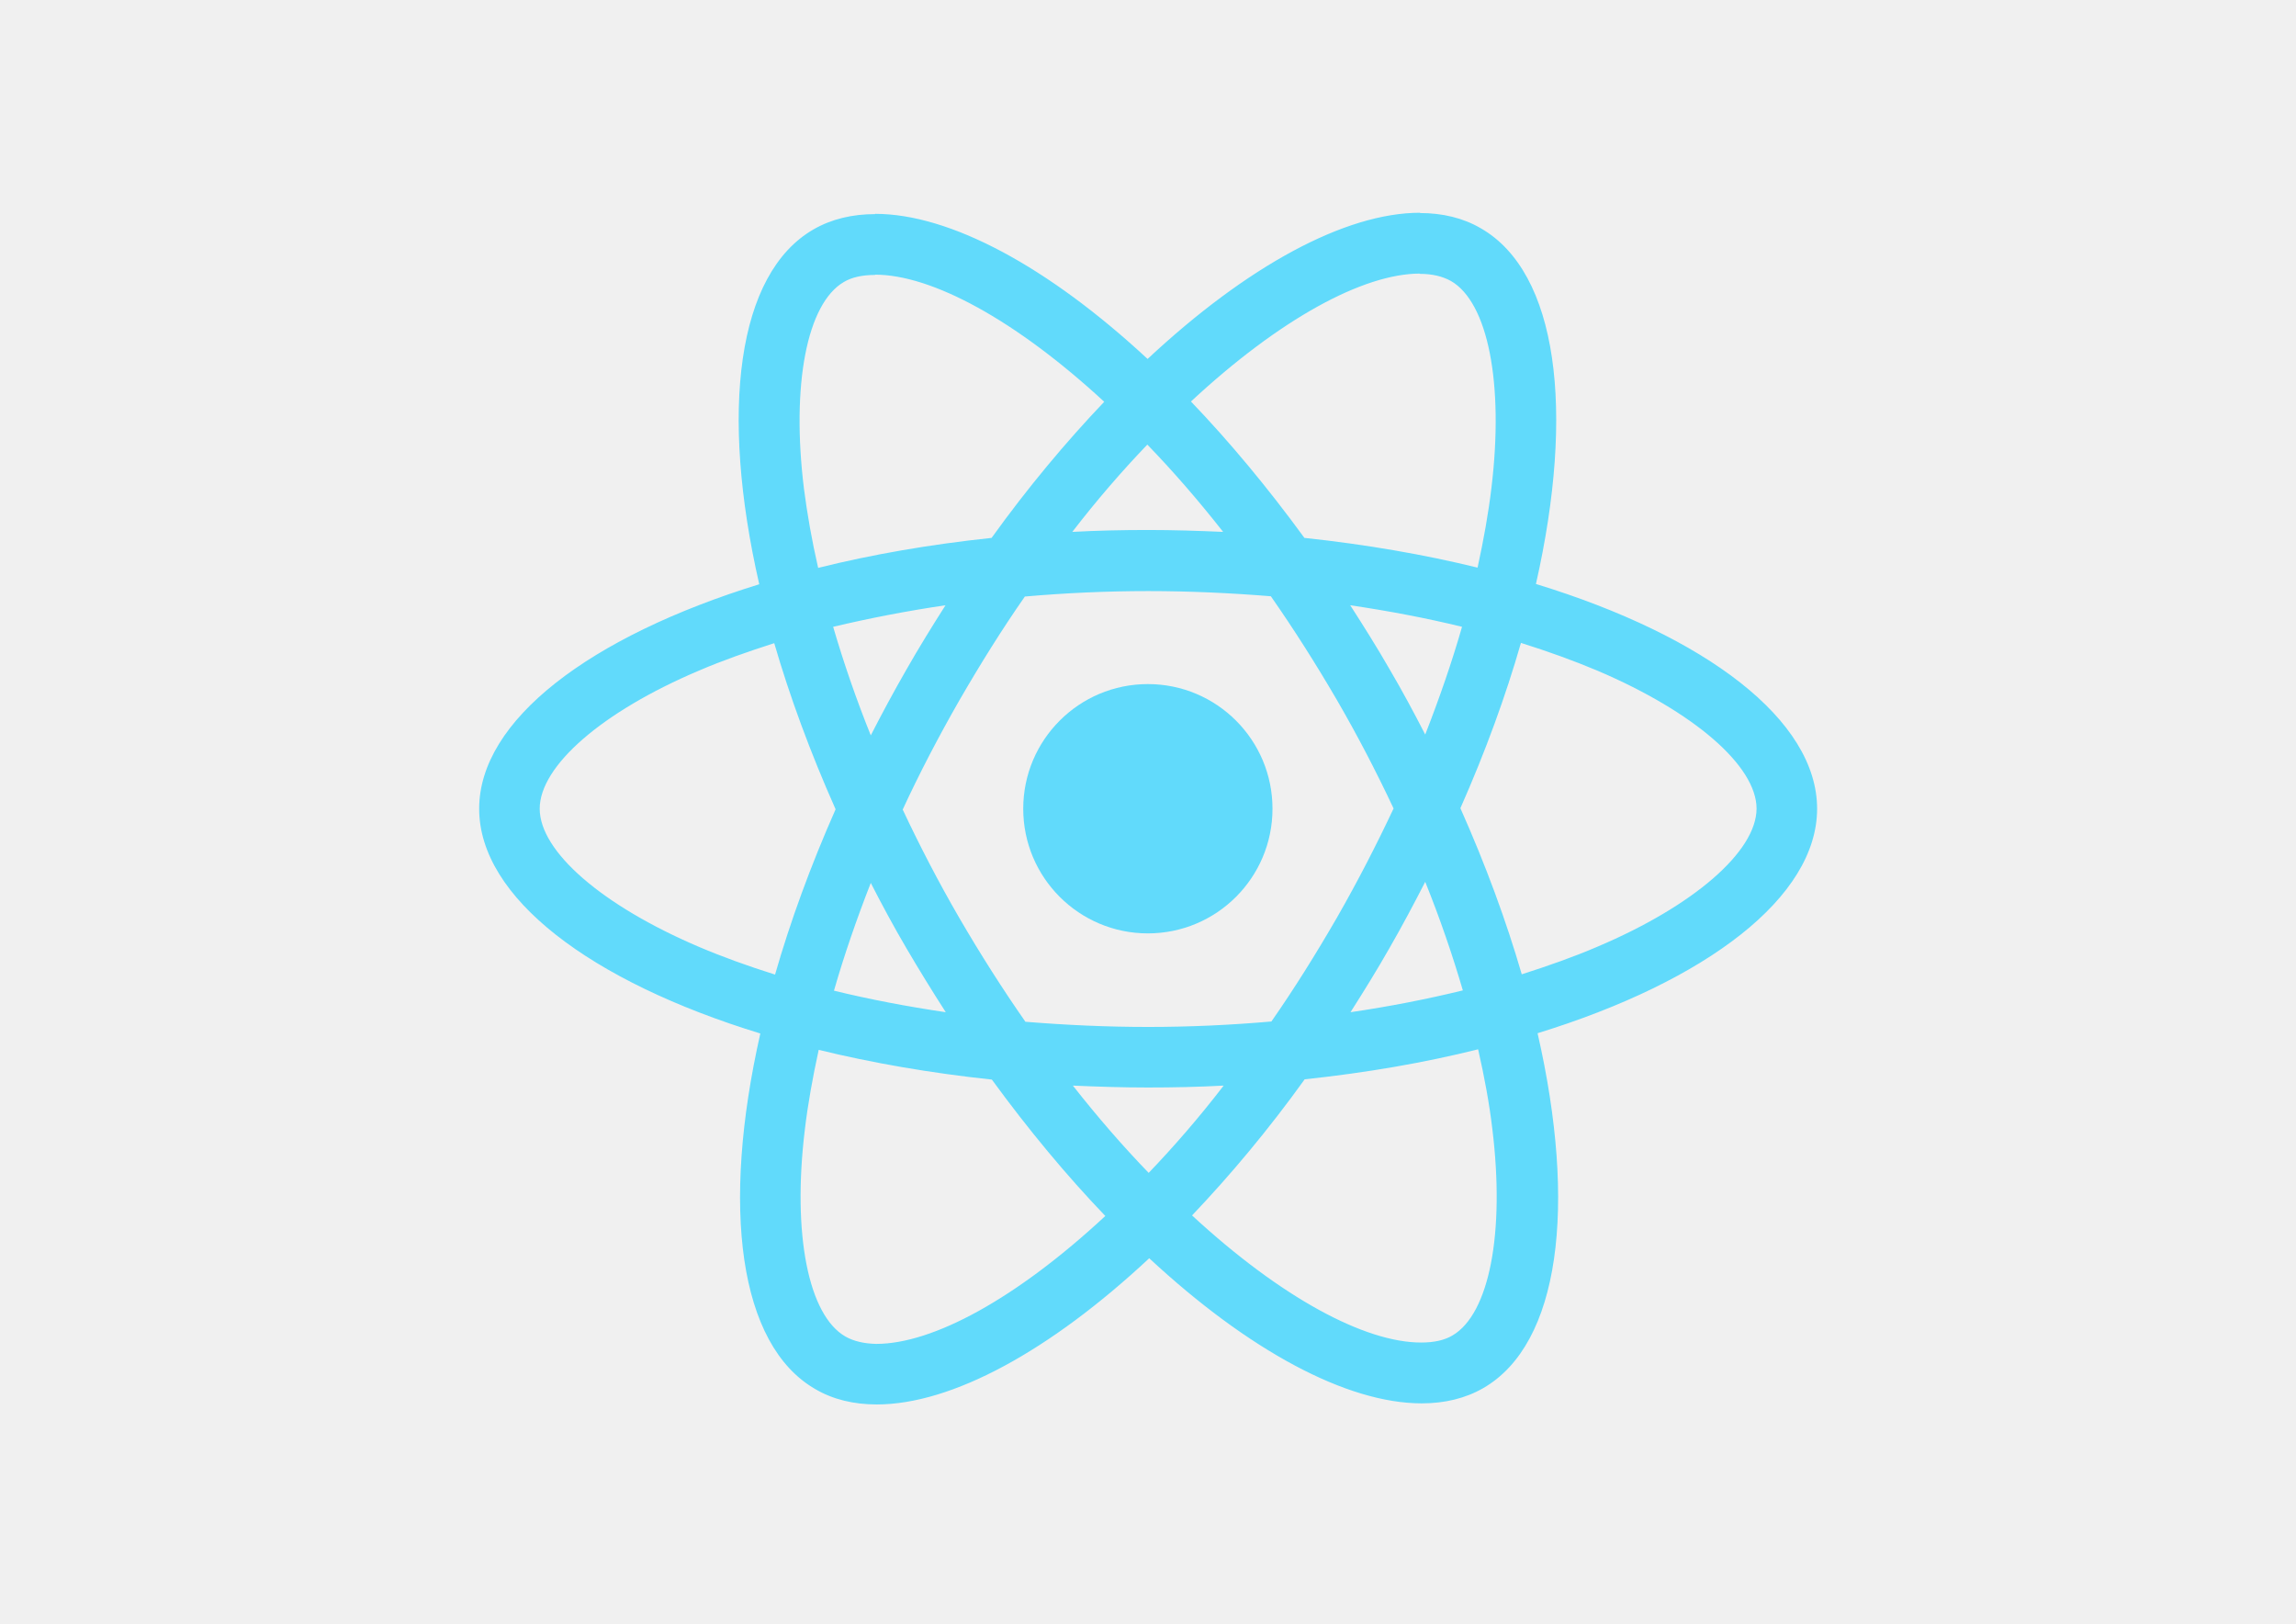
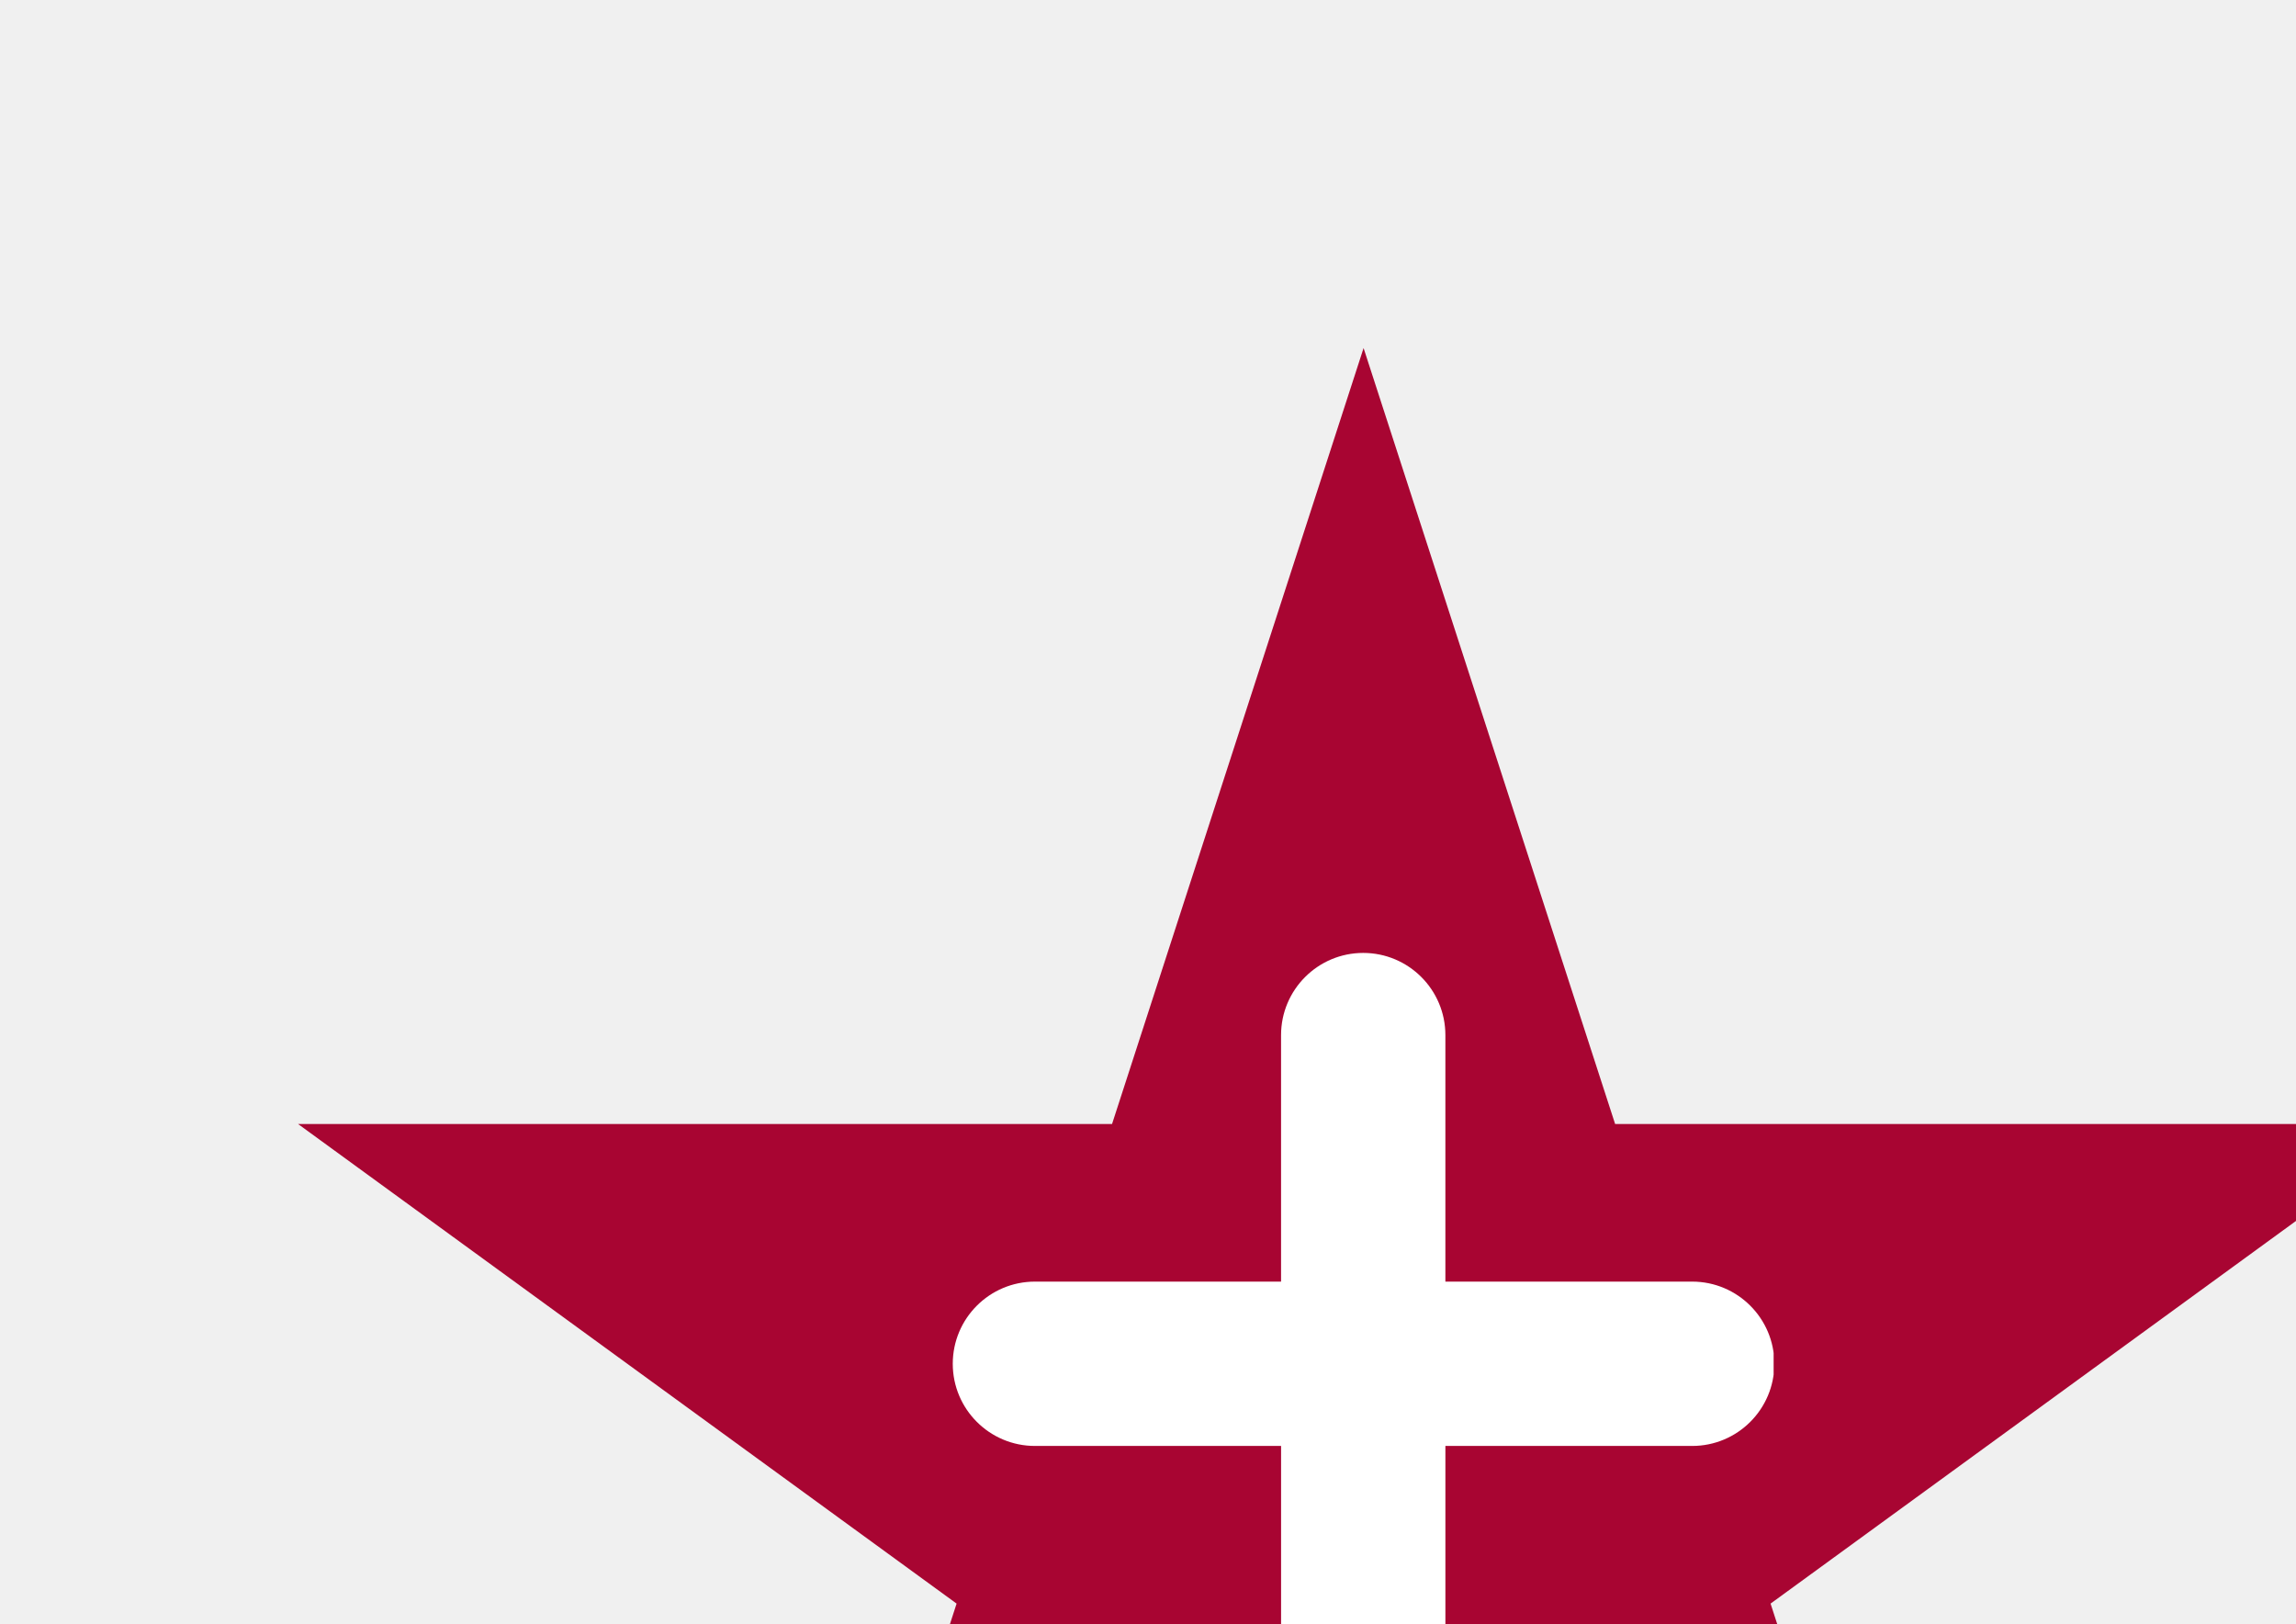
<svg xmlns="http://www.w3.org/2000/svg" viewBox="0 0 841.9 595.3">
-   <g fill="#61DAFB">
-     <path d="M666.3 296.5c0-32.5-40.7-63.3-103.1-82.4 14.4-63.6 8-114.2-20.2-130.4-6.5-3.8-14.1-5.6-22.4-5.6v22.3c4.6 0 8.3.9 11.4 2.6 13.6 7.8 19.5 37.5 14.9 75.7-1.1 9.4-2.9 19.3-5.1 29.4-19.6-4.8-41-8.5-63.5-10.9-13.5-18.5-27.5-35.3-41.6-50 32.6-30.3 63.2-46.9 84-46.9V78c-27.5 0-63.5 19.6-99.9 53.6-36.4-33.8-72.4-53.2-99.9-53.2v22.3c20.7 0 51.4 16.5 84 46.6-14 14.7-28 31.4-41.3 49.9-22.6 2.4-44 6.1-63.6 11-2.3-10-4-19.7-5.2-29-4.7-38.2 1.1-67.9 14.6-75.8 3-1.8 6.9-2.6 11.5-2.6V78.5c-8.4 0-16 1.8-22.6 5.6-28.1 16.2-34.4 66.7-19.9 130.1-62.2 19.2-102.7 49.9-102.7 82.3 0 32.5 40.7 63.3 103.1 82.4-14.4 63.6-8 114.2 20.2 130.4 6.5 3.8 14.1 5.6 22.5 5.6 27.5 0 63.5-19.6 99.9-53.6 36.4 33.8 72.4 53.2 99.9 53.2 8.4 0 16-1.8 22.6-5.6 28.1-16.2 34.4-66.7 19.9-130.1 62-19.1 102.5-49.9 102.5-82.3zm-130.2-66.7c-3.7 12.9-8.3 26.2-13.5 39.5-4.1-8-8.4-16-13.1-24-4.6-8-9.5-15.8-14.4-23.4 14.2 2.1 27.9 4.7 41 7.9zm-45.8 106.5c-7.8 13.5-15.8 26.3-24.1 38.2-14.9 1.3-30 2-45.2 2-15.1 0-30.2-.7-45-1.9-8.3-11.9-16.4-24.6-24.2-38-7.6-13.1-14.5-26.4-20.8-39.8 6.2-13.4 13.2-26.8 20.7-39.9 7.8-13.5 15.8-26.3 24.1-38.2 14.9-1.3 30-2 45.2-2 15.1 0 30.2.7 45 1.9 8.3 11.9 16.4 24.6 24.2 38 7.6 13.1 14.5 26.4 20.8 39.8-6.3 13.4-13.2 26.8-20.7 39.9zm32.3-13c5.4 13.4 10 26.8 13.8 39.8-13.1 3.2-26.9 5.9-41.2 8 4.9-7.7 9.8-15.6 14.4-23.7 4.6-8 8.9-16.1 13-24.1zM421.2 430c-9.3-9.6-18.6-20.3-27.8-32 9 .4 18.2.7 27.5.7 9.4 0 18.7-.2 27.8-.7-9 11.7-18.3 22.4-27.5 32zm-74.4-58.9c-14.2-2.1-27.9-4.7-41-7.9 3.7-12.9 8.3-26.2 13.5-39.5 4.1 8 8.4 16 13.1 24 4.7 8 9.5 15.8 14.4 23.4zM420.7 163c9.3 9.6 18.6 20.3 27.8 32-9-.4-18.2-.7-27.5-.7-9.4 0-18.7.2-27.8.7 9-11.7 18.3-22.4 27.5-32zm-74 58.9c-4.9 7.7-9.8 15.6-14.4 23.7-4.6 8-8.9 16-13 24-5.4-13.4-10-26.8-13.8-39.8 13.1-3.1 26.9-5.8 41.2-7.9zm-90.5 125.2c-35.4-15.1-58.3-34.9-58.3-50.6 0-15.7 22.9-35.6 58.3-50.6 8.6-3.7 18-7 27.7-10.1 5.7 19.6 13.2 40 22.5 60.9-9.2 20.8-16.6 41.1-22.2 60.6-9.9-3.1-19.3-6.5-28-10.2zM310 490c-13.6-7.8-19.5-37.5-14.9-75.7 1.1-9.4 2.9-19.3 5.1-29.4 19.6 4.8 41 8.5 63.5 10.9 13.5 18.5 27.5 35.3 41.6 50-32.6 30.3-63.2 46.9-84 46.9-4.5-.1-8.3-1-11.3-2.7zm237.2-76.2c4.7 38.2-1.1 67.9-14.6 75.8-3 1.8-6.9 2.6-11.5 2.6-20.7 0-51.4-16.5-84-46.6 14-14.7 28-31.4 41.3-49.9 22.6-2.4 44-6.1 63.6-11 2.3 10.1 4.1 19.8 5.2 29.1zm38.5-66.7c-8.6 3.7-18 7-27.7 10.1-5.7-19.6-13.2-40-22.5-60.9 9.2-20.8 16.6-41.1 22.2-60.6 9.9 3.1 19.3 6.5 28.1 10.2 35.4 15.1 58.3 34.9 58.3 50.6-.1 15.7-23 35.6-58.4 50.6zM320.8 78.4z" />
-     <circle cx="420.9" cy="296.5" r="45.7" />
-     <path d="M520.5 78.1z" />
-   </g>
+   <svg width="1000" zoomAndPan="magnify" viewBox="0 0 750 750" height="1000" preserveAspectRatio="xMidYMid meet" version="1.0">
+     <defs>
+       <clipPath id="c2d3714a64">
+         <path d="M 81.973 95.707 L 668.922 95.707 L 668.922 654.293 L 81.973 654.293 Z M 81.973 95.707 " clip-rule="nonzero" />
+       </clipPath>
+       <clipPath id="9c4d985df8">
+         <path d="M 375 95.707 L 444.176 309.066 L 668.027 309.066 L 486.926 440.934 L 556.102 654.293 L 375 522.43 L 193.898 654.293 L 263.074 440.934 L 81.973 309.066 L 305.824 309.066 Z M 375 95.707 " clip-rule="nonzero" />
+       </clipPath>
+       <clipPath id="771e161477">
+         <path d="M 262.016 262.016 L 487.766 262.016 L 487.766 487.766 L 262.016 487.766 Z M 262.016 262.016 " clip-rule="nonzero" />
+       </clipPath>
+     </defs>
+     <g clip-path="url(#c2d3714a64)">
+       <g clip-path="url(#9c4d985df8)">
+         <path fill="#a80532" d="M 81.973 95.707 L 668.922 95.707 L 668.922 654.293 L 81.973 654.293 Z M 81.973 95.707 " fill-opacity="1" fill-rule="nonzero" />
+       </g>
+     </g>
+     <g clip-path="url(#771e161477)">
+       <path fill="#ffffff" d="M 465.367 352.398 L 397.496 352.398 L 397.496 284.617 C 397.496 272.148 387.371 262.02 374.898 262.02 C 362.43 262.02 352.305 272.148 352.305 284.617 L 352.305 352.402 L 284.617 352.398 C 272.145 352.398 262.02 362.52 262.02 374.992 C 262.02 387.465 272.145 397.586 284.617 397.586 L 352.309 397.586 L 352.309 465.371 C 352.309 477.844 362.434 487.969 374.906 487.969 C 387.375 487.969 397.5 477.844 397.5 465.371 L 397.5 397.586 L 465.367 397.586 C 477.84 397.586 487.965 387.465 487.965 374.992 C 487.965 362.52 477.84 352.398 465.367 352.398 Z M 465.367 352.398 " fill-opacity="1" fill-rule="evenodd" />
+     </g>
+   </svg>
</svg>
